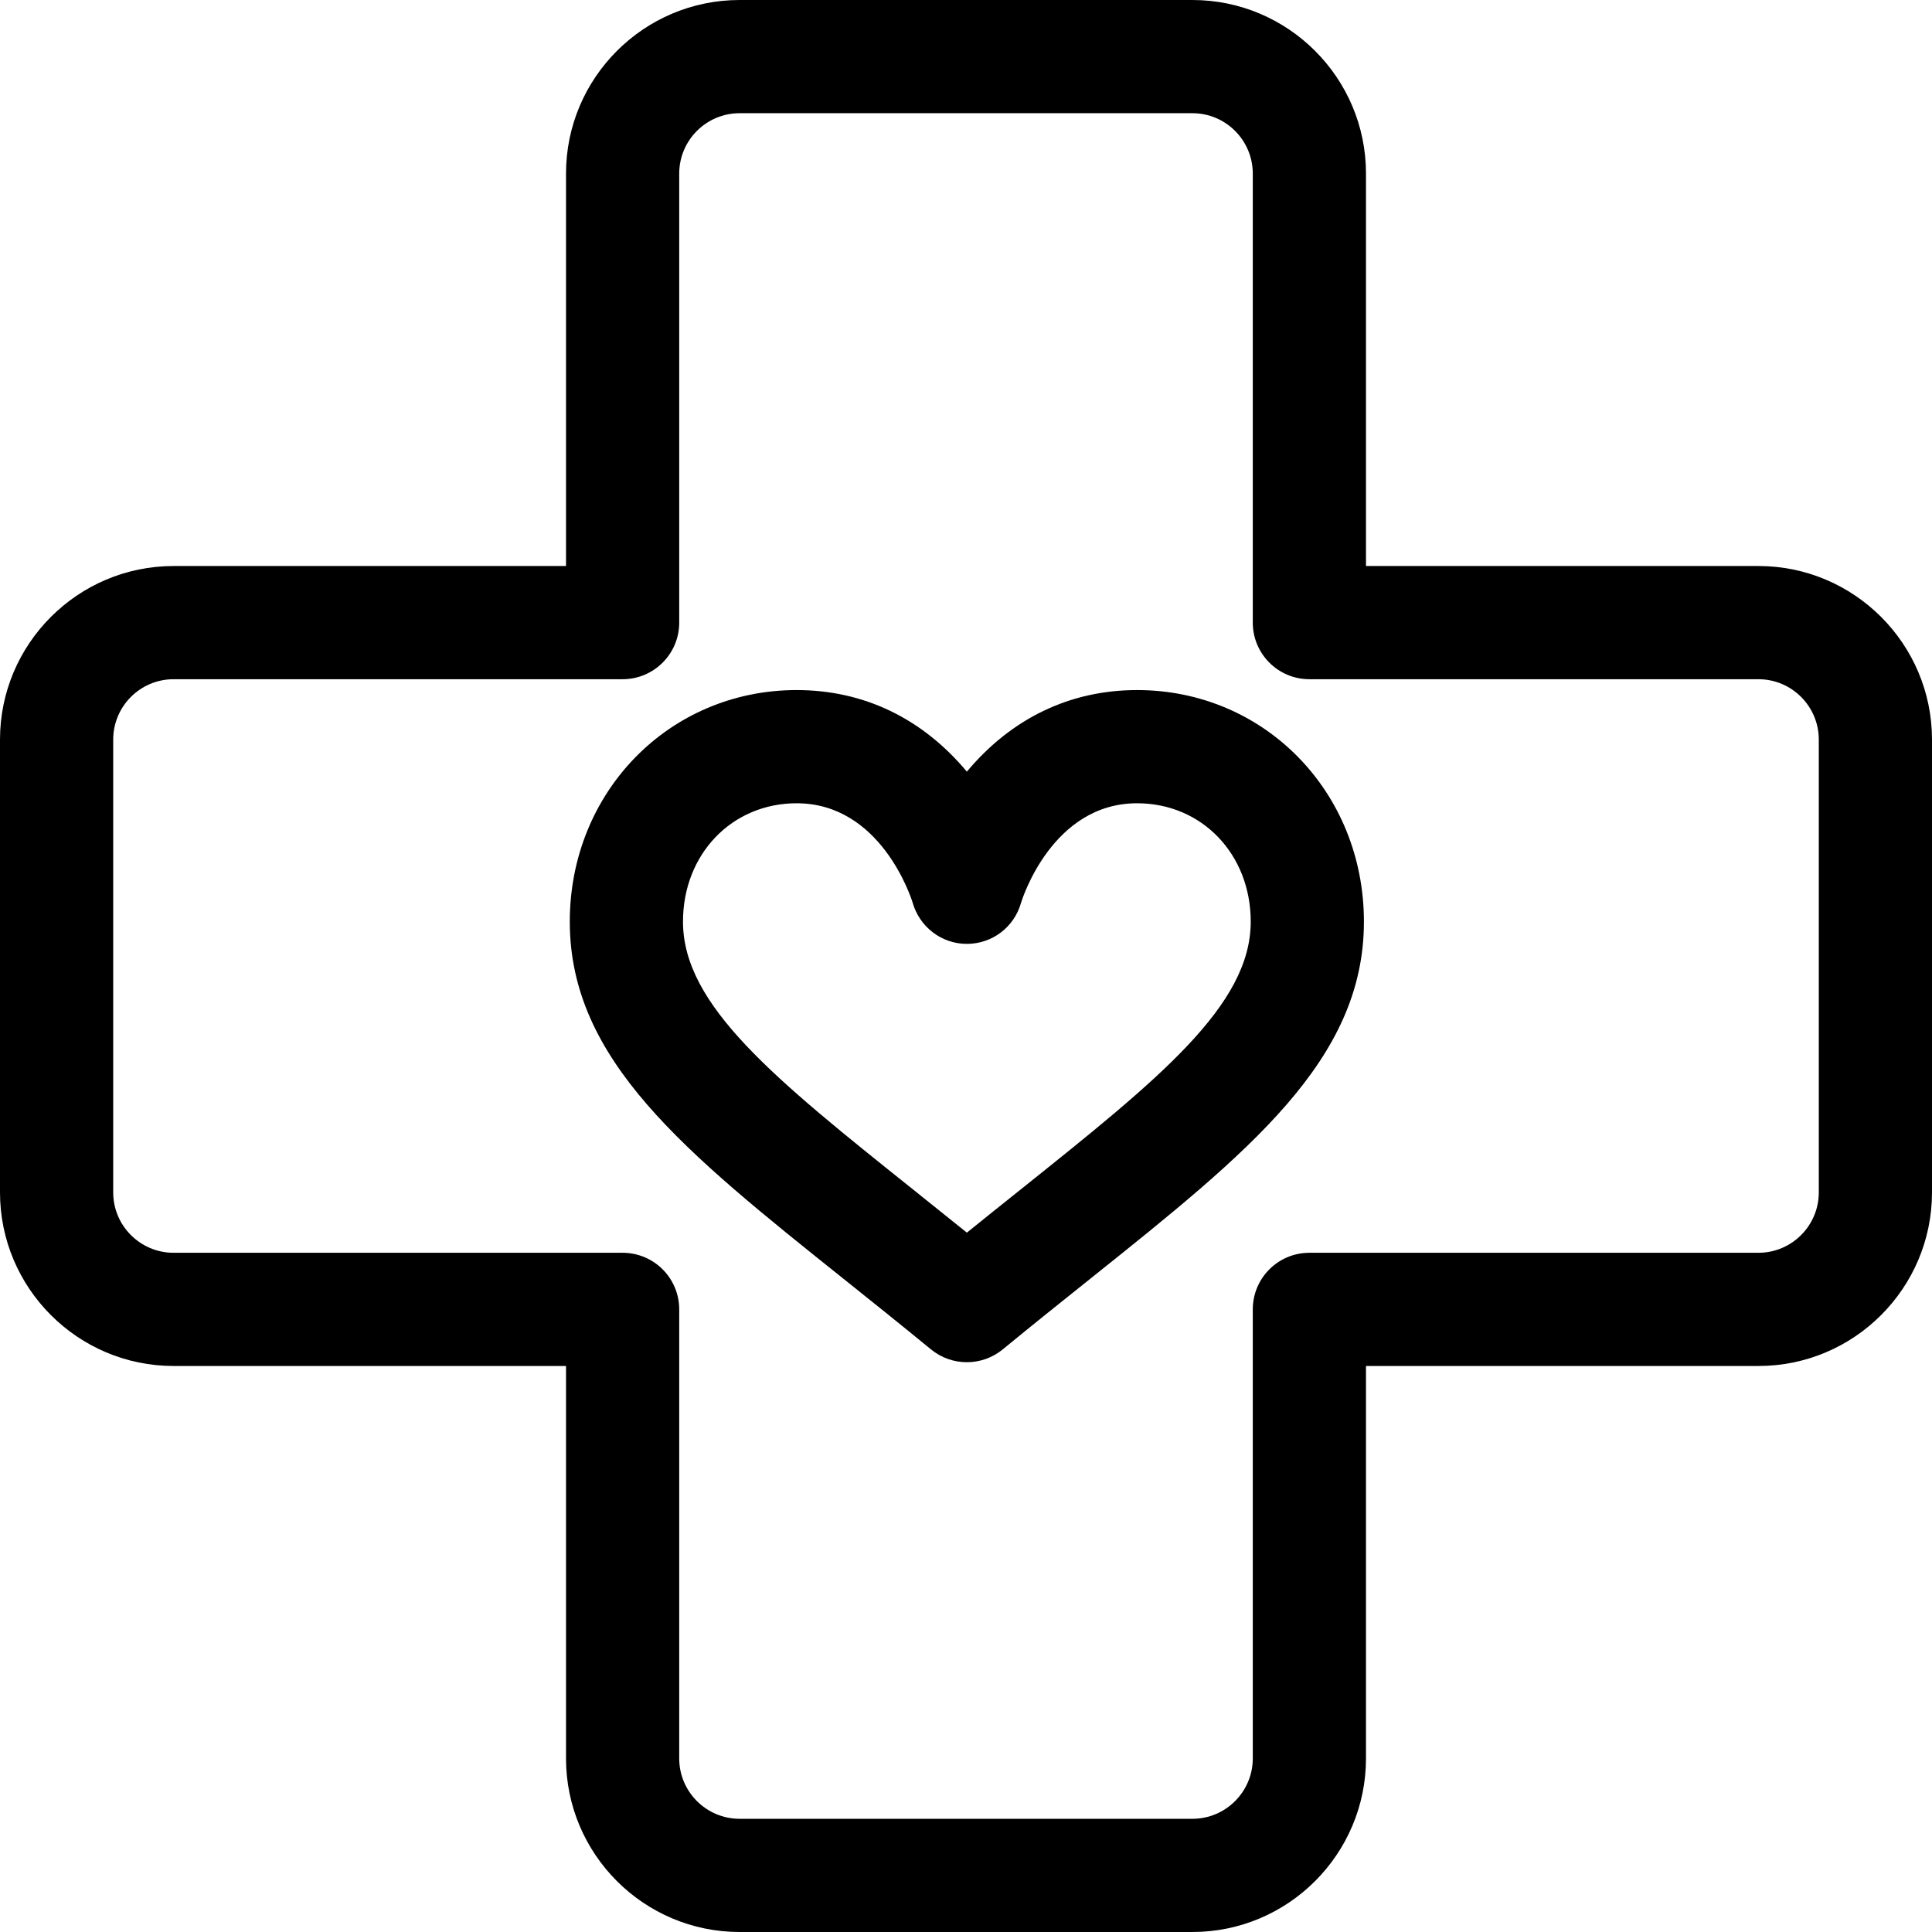
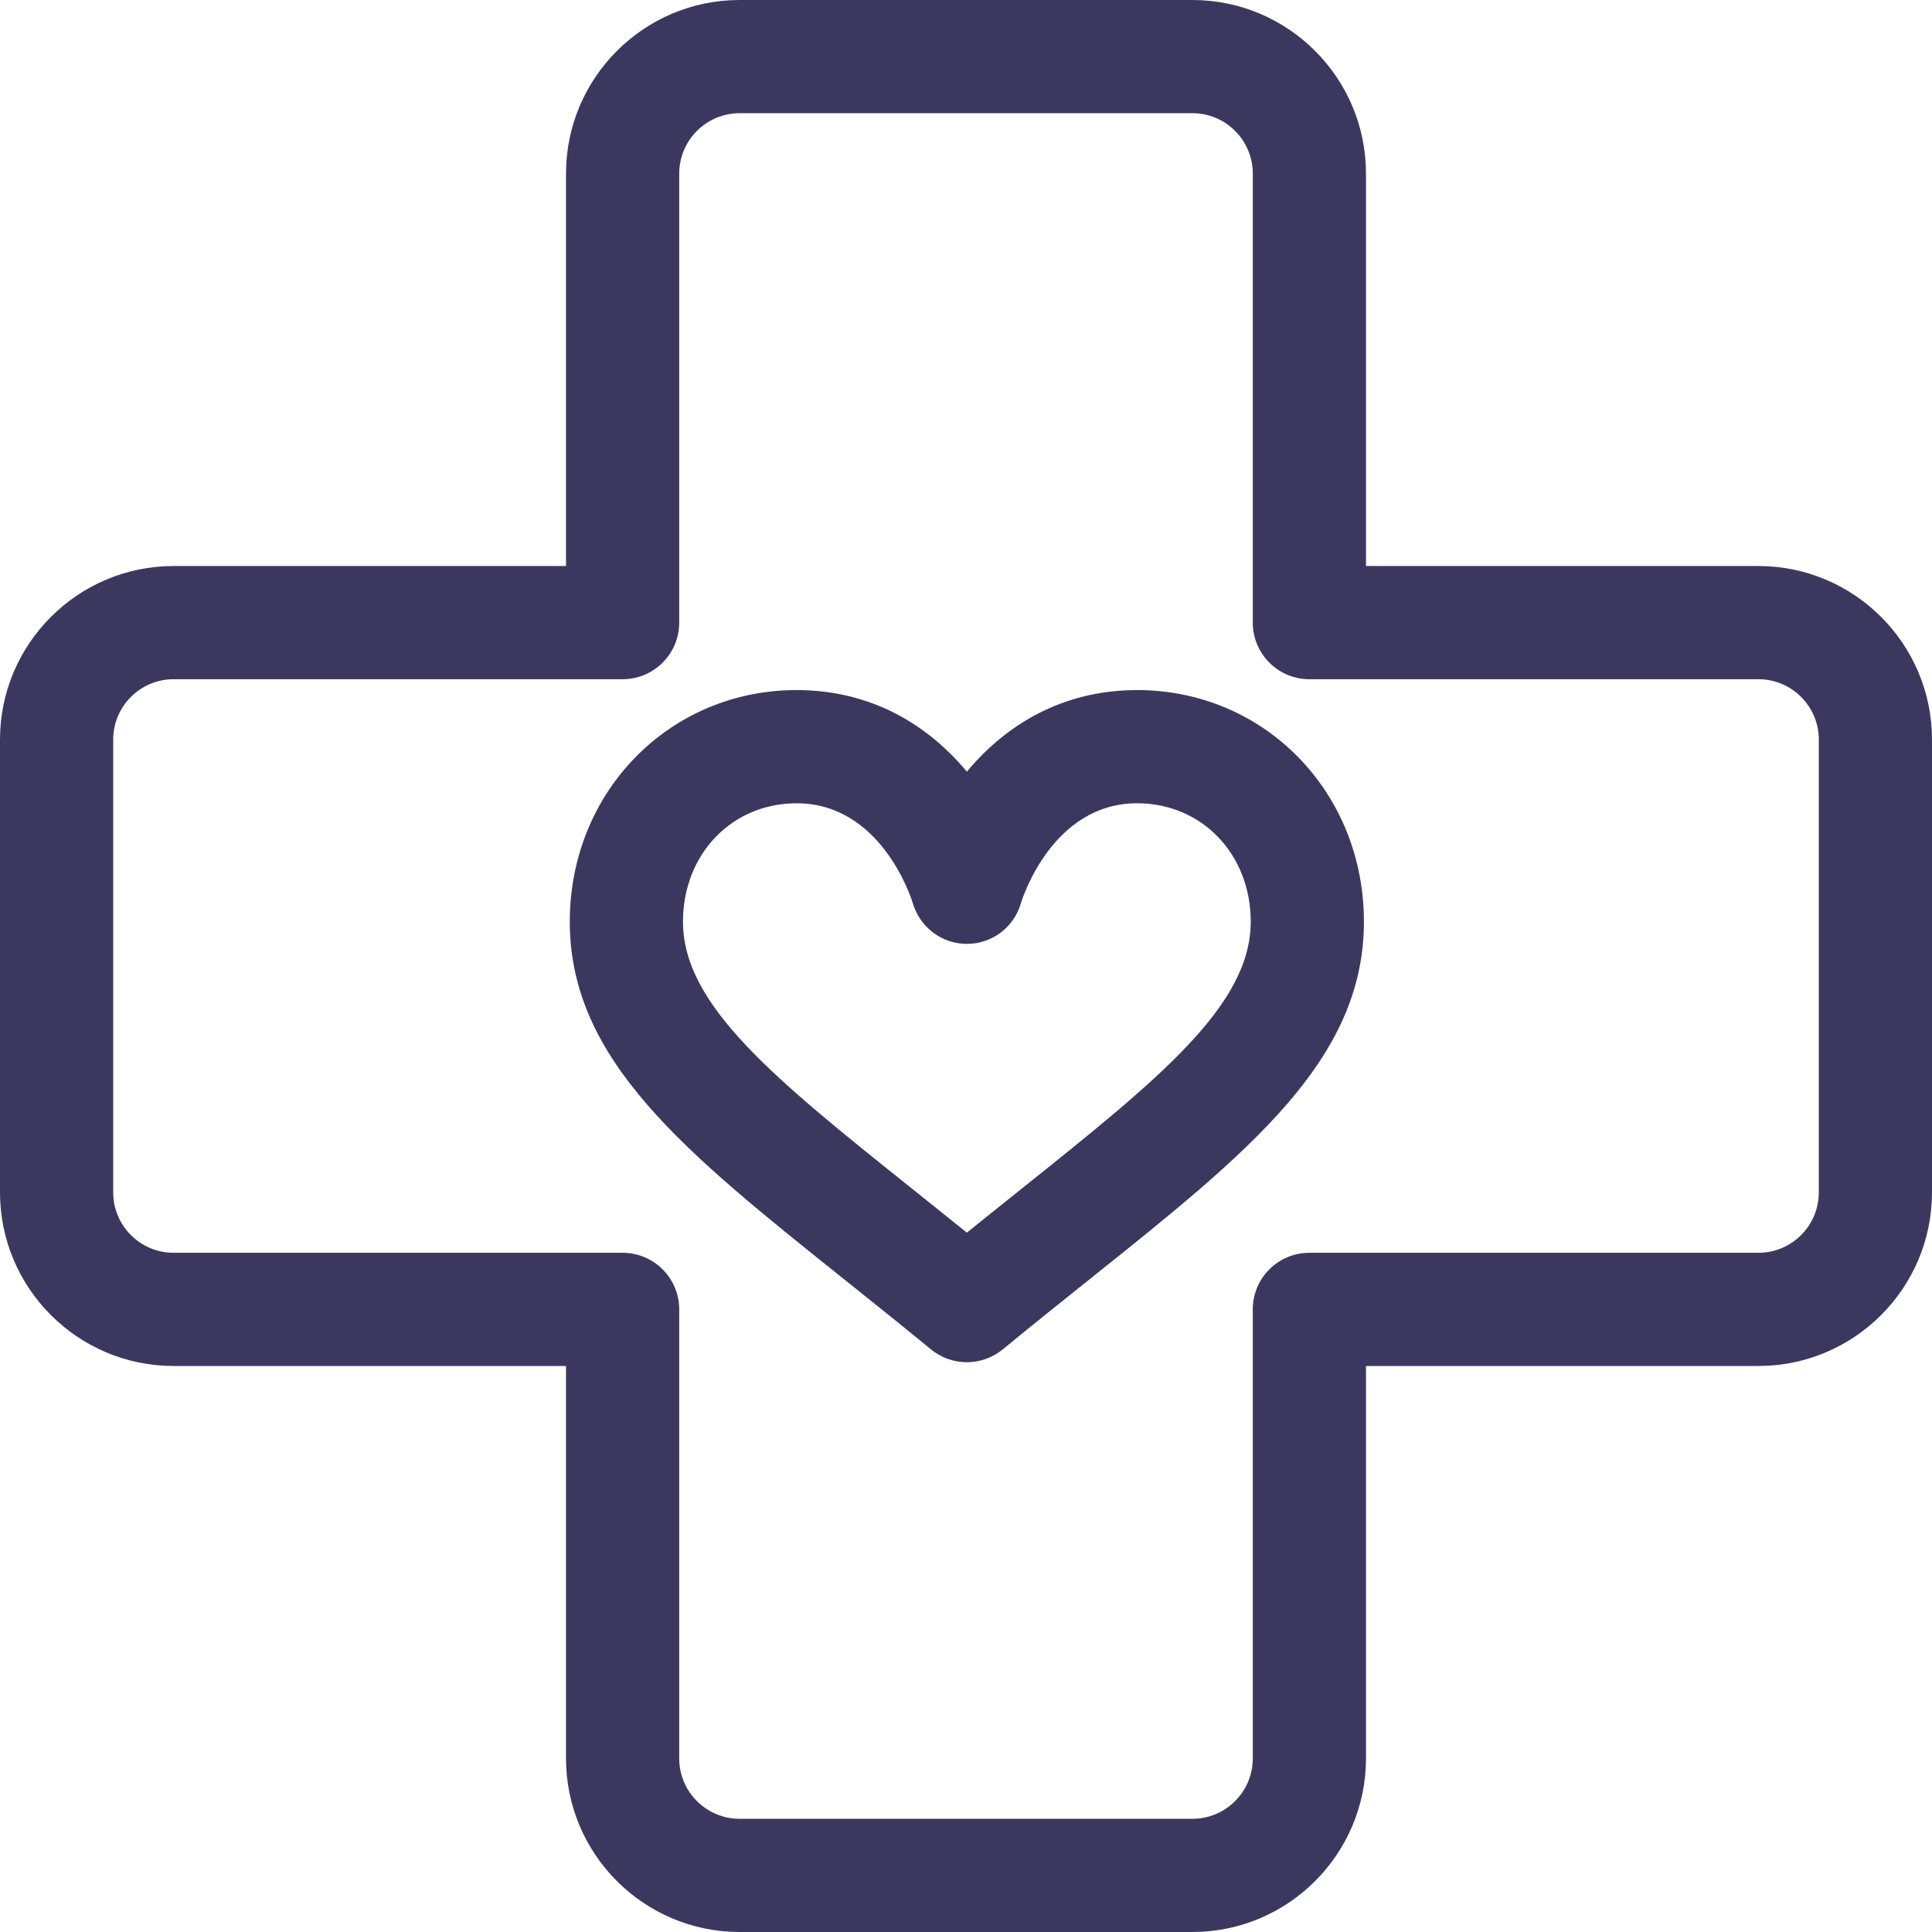
- <svg xmlns="http://www.w3.org/2000/svg" version="1.1" id="Layer_1" x="0px" y="0px" viewBox="0 0 512 512" style="enable-background:new 0 0 512 512;" xml:space="preserve">
+ <svg xmlns="http://www.w3.org/2000/svg" fill="rgba(10,7,57,0.8)" version="1.1" id="Layer_1" x="0px" y="0px" viewBox="0 0 512 512" style="enable-background:new 0 0 512 512;" xml:space="preserve">
  <g>
    <g>
      <path d="M301.341,182.875c-17.747,0-33.273,7.458-45.114,21.618c-11.84-14.161-27.366-21.618-45.114-21.618 c-33.708,0-60.114,26.962-60.114,61.383c0,36.651,30.389,60.944,72.449,94.567c7.429,5.939,15.111,12.08,23.261,18.77 c2.766,2.271,6.142,3.406,9.517,3.406s6.751-1.135,9.517-3.406c8.15-6.69,15.832-12.831,23.261-18.77 c42.06-33.623,72.449-57.916,72.449-94.567C361.455,209.837,335.05,182.875,301.341,182.875z M270.273,315.392 c-4.566,3.65-9.226,7.375-14.046,11.269c-4.82-3.893-9.48-7.618-14.046-11.269C205.339,285.94,181,266.483,181,244.258 c0-17.891,12.946-31.383,30.114-31.383c22.133,0,30.213,24.634,30.728,26.281c1.82,6.466,7.652,10.981,14.373,10.981 c6.734,0,12.577-4.443,14.384-10.931c0.33-1.075,8.333-26.332,30.744-26.332c17.167,0,30.114,13.492,30.114,31.383 C331.455,266.483,307.116,285.94,270.273,315.392z" />
    </g>
  </g>
  <g>
    <g>
      <path d="M466,150H362V46c0-25.364-20.636-46-46-46H196c-25.364,0-46,20.636-46,46v104H46c-25.364,0-46,20.636-46,46v120 c0,25.364,20.636,46,46,46h104v104c0,25.364,20.636,46,46,46h120c25.364,0,46-20.636,46-46V362h104c25.364,0,46-20.636,46-46V196 C512,170.636,491.364,150,466,150z M482,316c0,8.822-7.178,16-16,16H347c-8.284,0-15,6.716-15,15v119c0,8.822-7.178,16-16,16H196 c-8.822,0-16-7.178-16-16V347c0-8.284-6.716-15-15-15H46c-8.822,0-16-7.178-16-16V196c0-8.822,7.178-16,16-16h119 c8.284,0,15-6.716,15-15V46c0-8.822,7.178-16,16-16h120c8.822,0,16,7.178,16,16v119c0,8.284,6.716,15,15,15h119 c8.822,0,16,7.178,16,16V316z" />
    </g>
  </g>
</svg>
